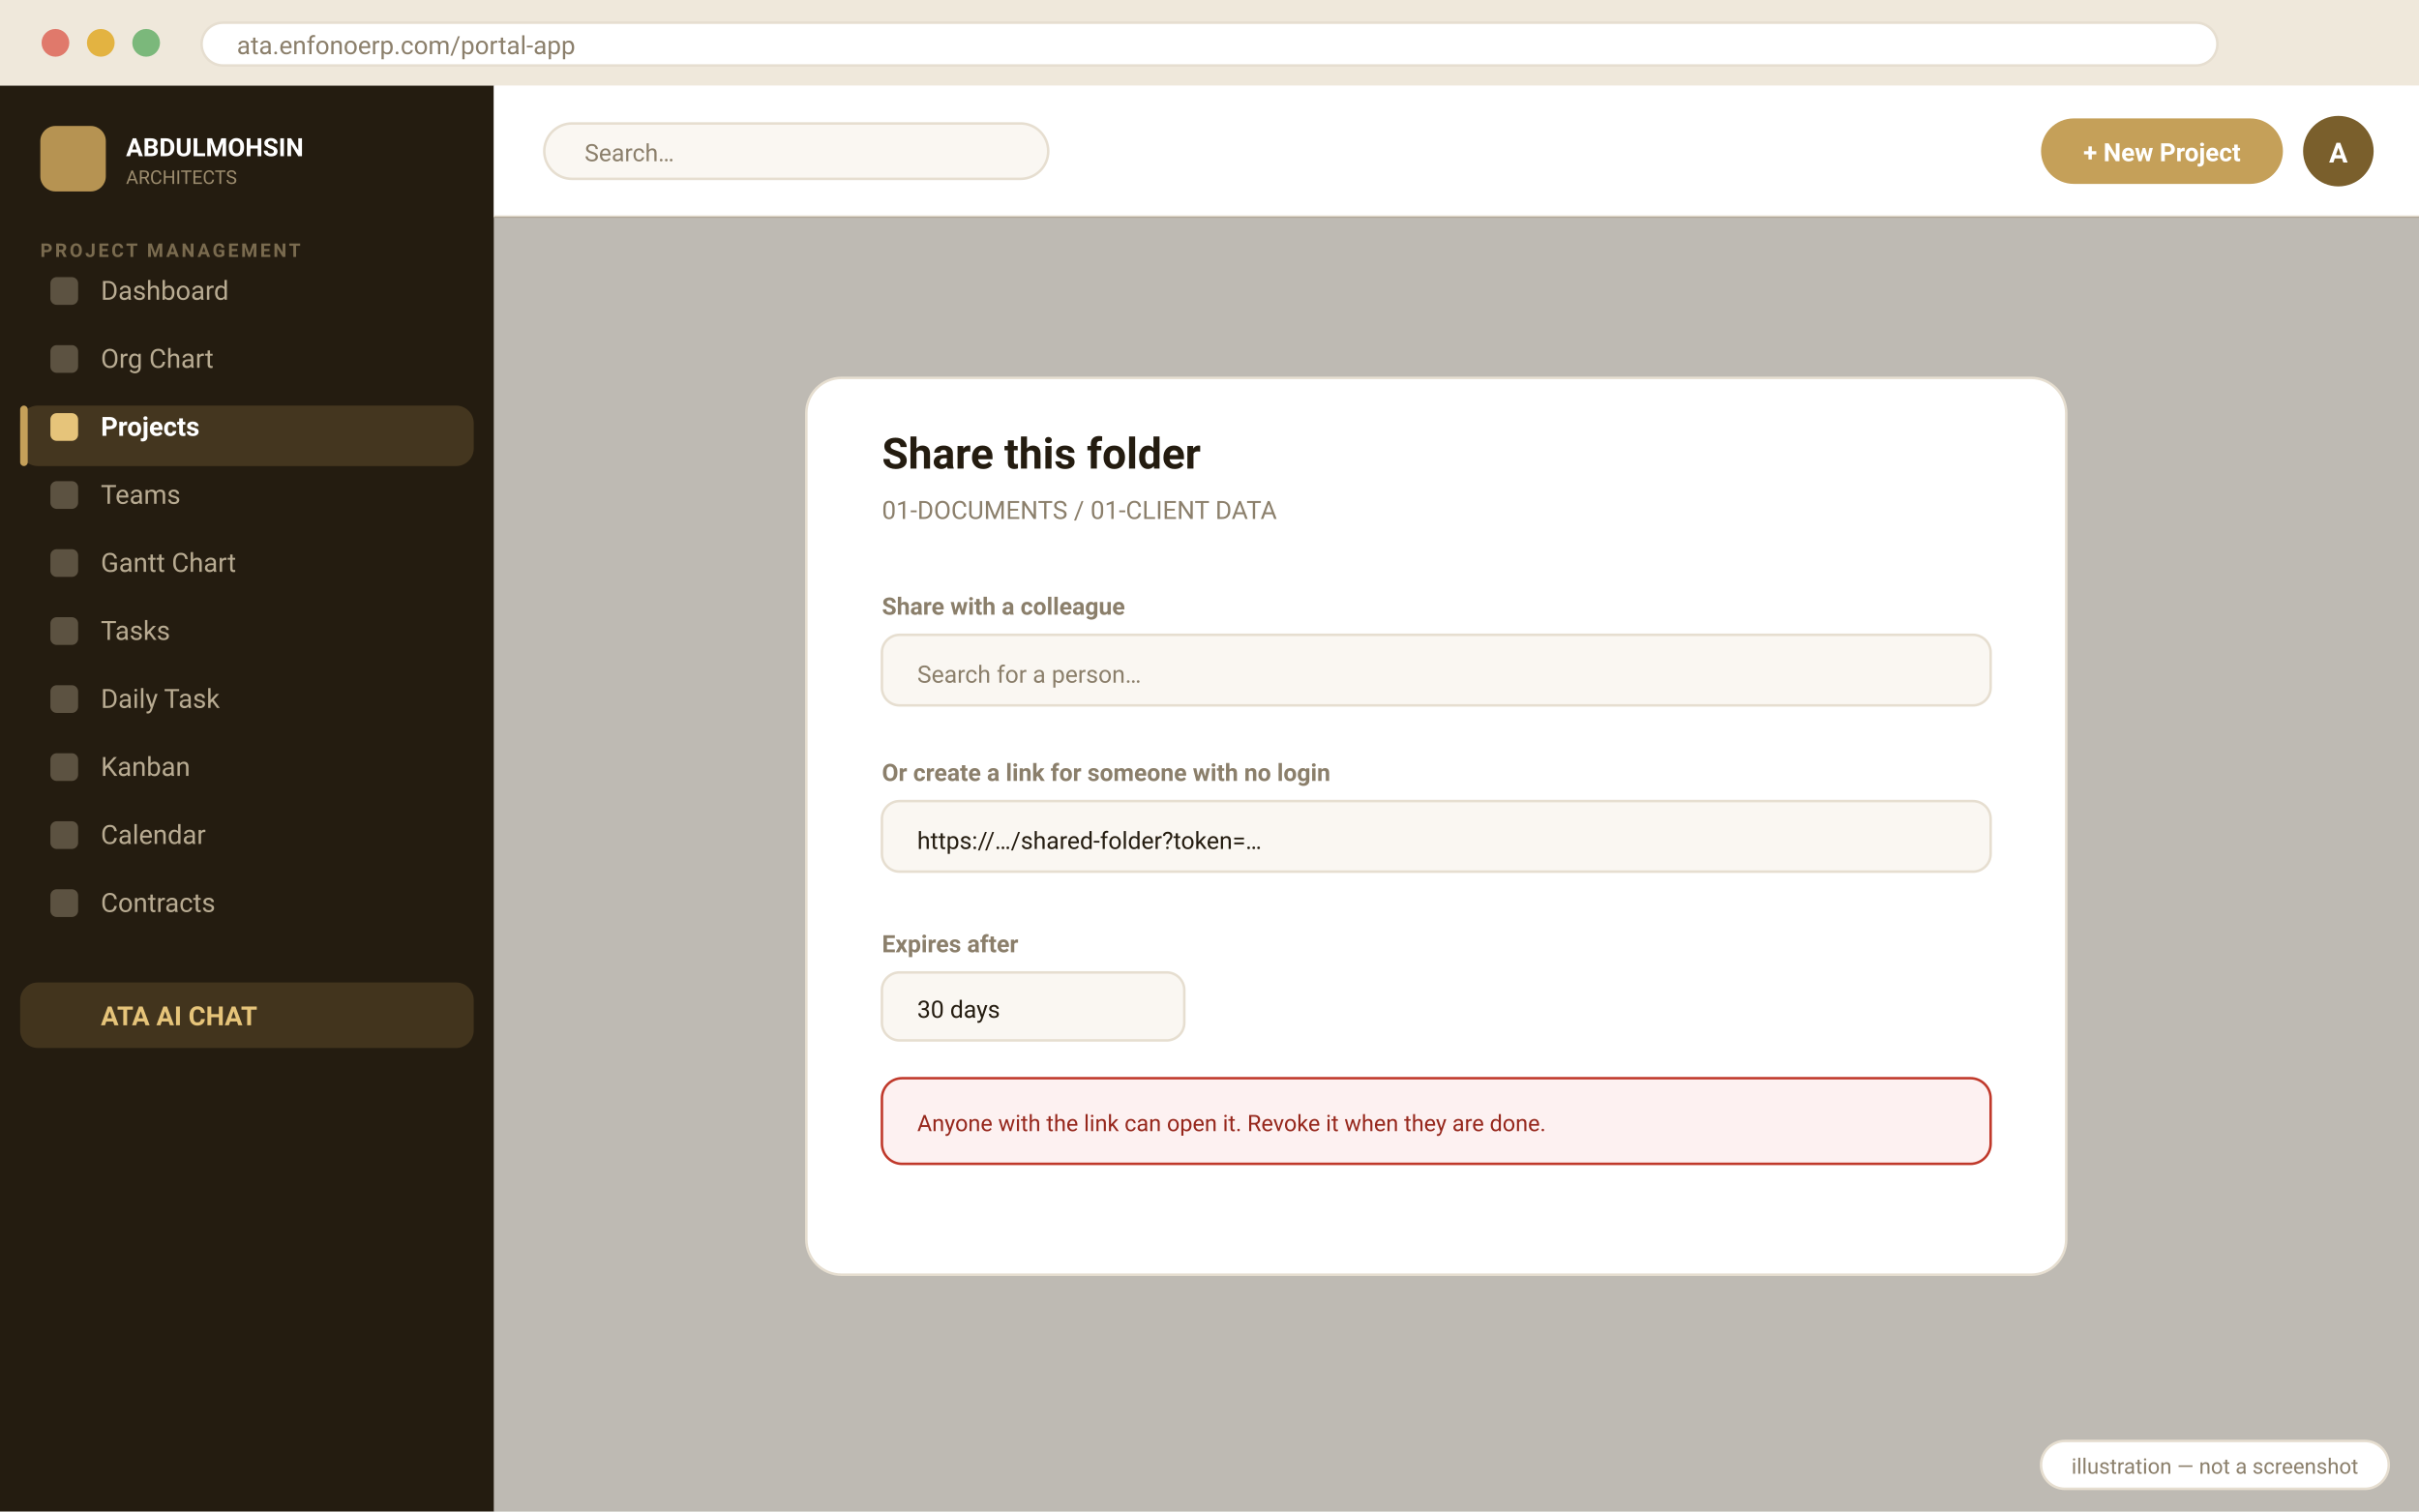
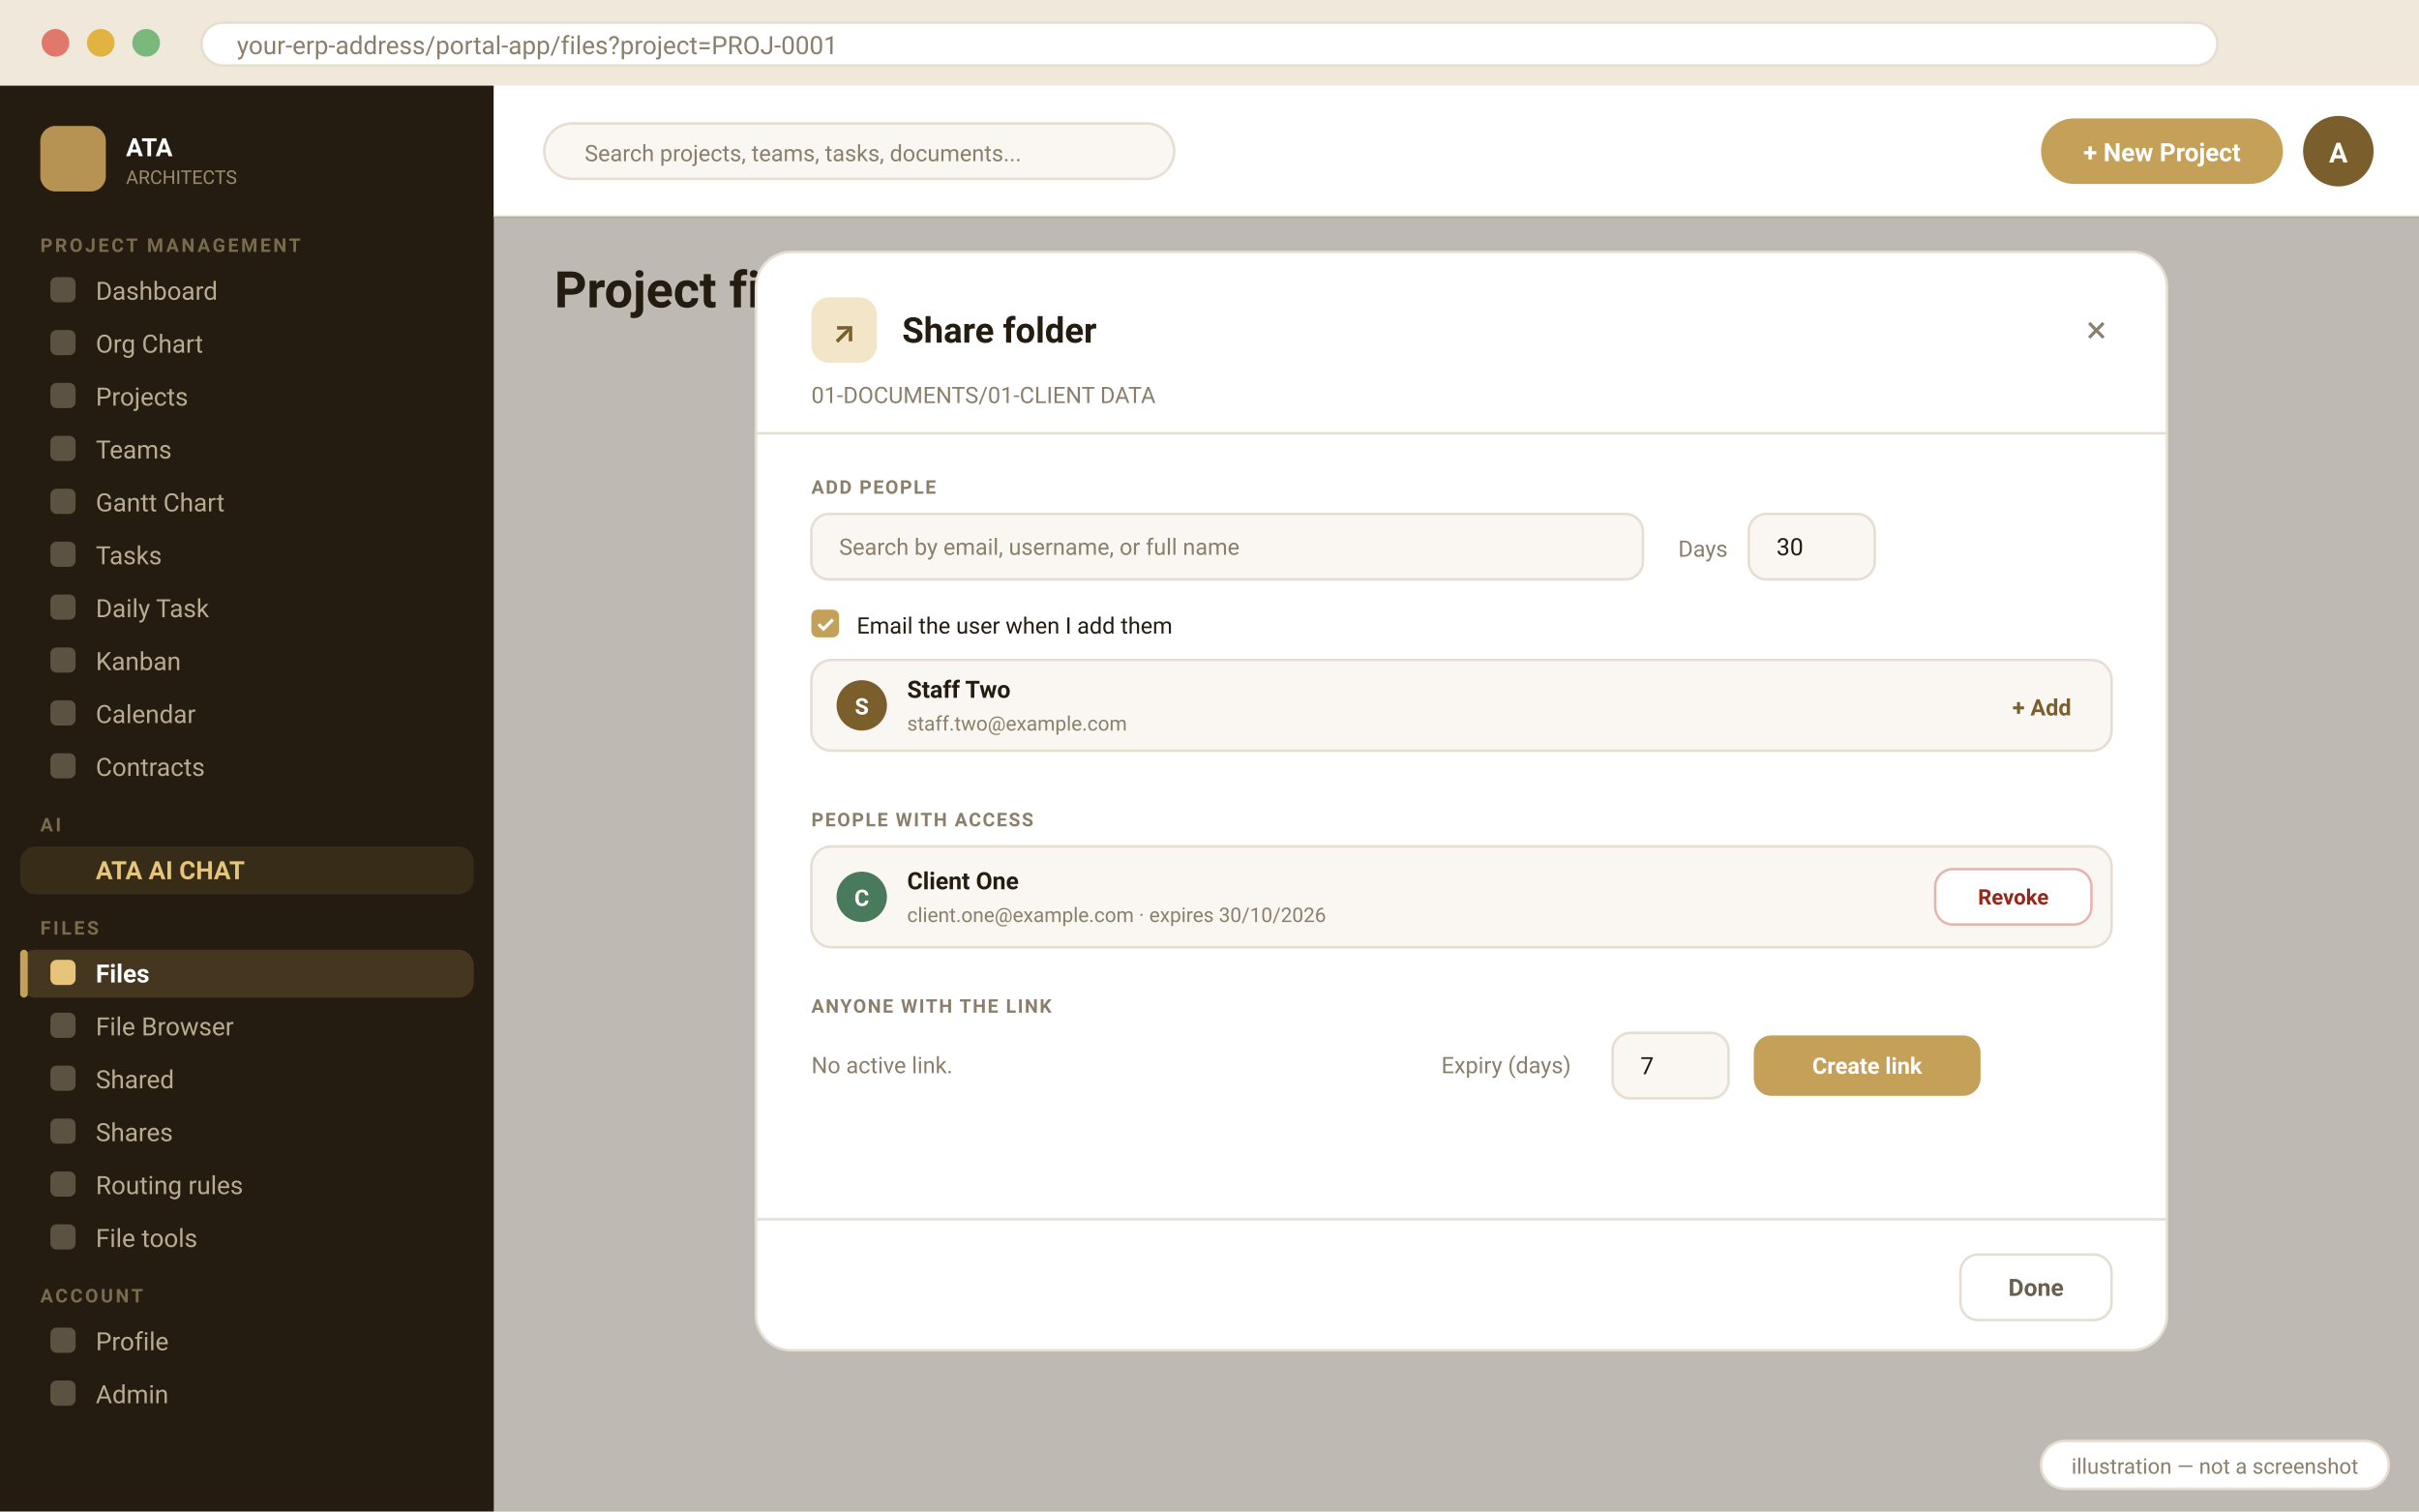
- <svg xmlns="http://www.w3.org/2000/svg" viewBox="0 0 960 600" width="960" height="600" role="img" aria-label="Share">
+ <svg xmlns="http://www.w3.org/2000/svg" viewBox="0 0 960 600" width="960" height="600" role="img" aria-label="Share folder dialog">
  <defs>
    <style>
  .t{font-family:-apple-system,BlinkMacSystemFont,'Segoe UI',Roboto,Arial,sans-serif}
-   .h{font-weight:700} .m{fill:#8b7f6b} .i{fill:#241c10}
+   .h{font-weight:700} .mo{font-family:ui-monospace,Menlo,Consolas,monospace}
</style>
  </defs>
-   <rect width="960" height="600" fill="#faf7f2" />
+   <rect x="0" y="0" width="960" height="600" fill="#faf7f2" />
  <rect x="0" y="0" width="960" height="34" fill="#efe8db" />
  <circle cx="22" cy="17" r="5.5" fill="#e0796b" />
  <circle cx="40" cy="17" r="5.5" fill="#e3b341" />
  <circle cx="58" cy="17" r="5.5" fill="#7bb87b" />
  <rect x="80" y="9" width="800" height="17" rx="8.5" fill="#fff" stroke="#e6ded0" />
-   <text x="94" y="21.5" class="t m" font-size="10">ata.enfonoerp.com/portal-app</text>
+   <text x="94" y="21.5" class="t" font-size="10" fill="#8b7f6b">your-erp-address/portal-app/files?project=PROJ-0001</text>
  <rect x="0" y="34" width="196" height="566" fill="#241c10" />
  <rect x="16" y="50" width="26" height="26" rx="6" fill="#c5a059" opacity=".9" />
-   <text x="50" y="62" class="t h" font-size="10" fill="#fff">ABDULMOHSIN</text>
+   <text x="50" y="62" class="t h" font-size="10" fill="#fff">ATA</text>
  <text x="50" y="73" class="t" font-size="7.5" fill="#9c8c6e">ARCHITECTS</text>
-   <text x="16" y="102" class="t h" font-size="7.5" fill="#7a6b4f" letter-spacing="1">PROJECT MANAGEMENT</text>
-   <rect x="20" y="110" width="11" height="11" rx="2.5" fill="#5c5241" />
-   <text x="40" y="119" class="t" font-size="10.5" fill="#b8ab92" font-weight="400">Dashboard</text>
-   <rect x="20" y="137" width="11" height="11" rx="2.5" fill="#5c5241" />
-   <text x="40" y="146" class="t" font-size="10.5" fill="#b8ab92" font-weight="400">Org Chart</text>
-   <rect x="8" y="161" width="180" height="24" rx="7" fill="#c5a059" opacity=".2" />
-   <rect x="8" y="161" width="3" height="24" rx="1.5" fill="#c5a059" />
-   <rect x="20" y="164" width="11" height="11" rx="2.5" fill="#e6c47a" />
-   <text x="40" y="173" class="t" font-size="10.5" fill="#fff" font-weight="600">Projects</text>
-   <rect x="20" y="191" width="11" height="11" rx="2.5" fill="#5c5241" />
-   <text x="40" y="200" class="t" font-size="10.5" fill="#b8ab92" font-weight="400">Teams</text>
-   <rect x="20" y="218" width="11" height="11" rx="2.5" fill="#5c5241" />
-   <text x="40" y="227" class="t" font-size="10.5" fill="#b8ab92" font-weight="400">Gantt Chart</text>
-   <rect x="20" y="245" width="11" height="11" rx="2.5" fill="#5c5241" />
-   <text x="40" y="254" class="t" font-size="10.5" fill="#b8ab92" font-weight="400">Tasks</text>
-   <rect x="20" y="272" width="11" height="11" rx="2.5" fill="#5c5241" />
-   <text x="40" y="281" class="t" font-size="10.5" fill="#b8ab92" font-weight="400">Daily Task</text>
-   <rect x="20" y="299" width="11" height="11" rx="2.5" fill="#5c5241" />
-   <text x="40" y="308" class="t" font-size="10.5" fill="#b8ab92" font-weight="400">Kanban</text>
-   <rect x="20" y="326" width="11" height="11" rx="2.5" fill="#5c5241" />
-   <text x="40" y="335" class="t" font-size="10.5" fill="#b8ab92" font-weight="400">Calendar</text>
-   <rect x="20" y="353" width="11" height="11" rx="2.5" fill="#5c5241" />
-   <text x="40" y="362" class="t" font-size="10.5" fill="#b8ab92" font-weight="400">Contracts</text>
-   <rect x="8" y="390" width="180" height="26" rx="7" fill="#c5a059" opacity=".18" />
-   <text x="40" y="407" class="t h" font-size="10.5" fill="#e6c47a">ATA AI CHAT</text>
+   <text x="16" y="100" class="t h" font-size="7.5" fill="#7a6b4f" letter-spacing="1">PROJECT MANAGEMENT</text>
+   <rect x="20" y="110" width="10" height="10" rx="2.5" fill="#5c5241" />
+   <text x="38" y="119" class="t" font-size="10" fill="#b8ab92" font-weight="400">Dashboard</text>
+   <rect x="20" y="131" width="10" height="10" rx="2.5" fill="#5c5241" />
+   <text x="38" y="140" class="t" font-size="10" fill="#b8ab92" font-weight="400">Org Chart</text>
+   <rect x="20" y="152" width="10" height="10" rx="2.5" fill="#5c5241" />
+   <text x="38" y="161" class="t" font-size="10" fill="#b8ab92" font-weight="400">Projects</text>
+   <rect x="20" y="173" width="10" height="10" rx="2.5" fill="#5c5241" />
+   <text x="38" y="182" class="t" font-size="10" fill="#b8ab92" font-weight="400">Teams</text>
+   <rect x="20" y="194" width="10" height="10" rx="2.5" fill="#5c5241" />
+   <text x="38" y="203" class="t" font-size="10" fill="#b8ab92" font-weight="400">Gantt Chart</text>
+   <rect x="20" y="215" width="10" height="10" rx="2.5" fill="#5c5241" />
+   <text x="38" y="224" class="t" font-size="10" fill="#b8ab92" font-weight="400">Tasks</text>
+   <rect x="20" y="236" width="10" height="10" rx="2.5" fill="#5c5241" />
+   <text x="38" y="245" class="t" font-size="10" fill="#b8ab92" font-weight="400">Daily Task</text>
+   <rect x="20" y="257" width="10" height="10" rx="2.5" fill="#5c5241" />
+   <text x="38" y="266" class="t" font-size="10" fill="#b8ab92" font-weight="400">Kanban</text>
+   <rect x="20" y="278" width="10" height="10" rx="2.5" fill="#5c5241" />
+   <text x="38" y="287" class="t" font-size="10" fill="#b8ab92" font-weight="400">Calendar</text>
+   <rect x="20" y="299" width="10" height="10" rx="2.5" fill="#5c5241" />
+   <text x="38" y="308" class="t" font-size="10" fill="#b8ab92" font-weight="400">Contracts</text>
+   <text x="16" y="330" class="t h" font-size="7.5" fill="#7a6b4f" letter-spacing="1">AI</text>
+   <rect x="8" y="336" width="180" height="19" rx="6" fill="#c5a059" opacity=".12" />
+   <text x="38" y="349" class="t h" font-size="10" fill="#e6c47a">ATA AI CHAT</text>
+   <text x="16" y="371" class="t h" font-size="7.5" fill="#7a6b4f" letter-spacing="1">FILES</text>
+   <rect x="8" y="377" width="180" height="19" rx="6" fill="#c5a059" opacity=".2" />
+   <rect x="8" y="377" width="3" height="19" rx="1.5" fill="#c5a059" />
+   <rect x="20" y="381" width="10" height="10" rx="2.5" fill="#e6c47a" />
+   <text x="38" y="390" class="t" font-size="10" fill="#fff" font-weight="600">Files</text>
+   <rect x="20" y="402" width="10" height="10" rx="2.5" fill="#5c5241" />
+   <text x="38" y="411" class="t" font-size="10" fill="#b8ab92" font-weight="400">File Browser</text>
+   <rect x="20" y="423" width="10" height="10" rx="2.5" fill="#5c5241" />
+   <text x="38" y="432" class="t" font-size="10" fill="#b8ab92" font-weight="400">Shared</text>
+   <rect x="20" y="444" width="10" height="10" rx="2.5" fill="#5c5241" />
+   <text x="38" y="453" class="t" font-size="10" fill="#b8ab92" font-weight="400">Shares</text>
+   <rect x="20" y="465" width="10" height="10" rx="2.5" fill="#5c5241" />
+   <text x="38" y="474" class="t" font-size="10" fill="#b8ab92" font-weight="400">Routing rules</text>
+   <rect x="20" y="486" width="10" height="10" rx="2.5" fill="#5c5241" />
+   <text x="38" y="495" class="t" font-size="10" fill="#b8ab92" font-weight="400">File tools</text>
+   <text x="16" y="517" class="t h" font-size="7.5" fill="#7a6b4f" letter-spacing="1">ACCOUNT</text>
+   <rect x="20" y="527" width="10" height="10" rx="2.5" fill="#5c5241" />
+   <text x="38" y="536" class="t" font-size="10" fill="#b8ab92" font-weight="400">Profile</text>
+   <rect x="20" y="548" width="10" height="10" rx="2.5" fill="#5c5241" />
+   <text x="38" y="557" class="t" font-size="10" fill="#b8ab92" font-weight="400">Admin</text>
  <rect x="196" y="34" width="764" height="52" fill="#fff" />
-   <line x1="196" y1="86" x2="960" y2="86" stroke="#e6ded0" />
-   <rect x="216" y="49" width="200" height="22" rx="11" fill="#faf7f2" stroke="#e6ded0" />
-   <text x="232" y="64" class="t m" font-size="9.5">Search…</text>
+   <line x1="196" y1="86" x2="960" y2="86" stroke="#e6ded0" stroke-width="1" />
+   <rect x="216" y="49" width="250" height="22" rx="11" fill="#faf7f2" stroke="#e6ded0" />
+   <text x="232" y="64" class="t" font-size="9" fill="#8b7f6b">Search projects, teams, tasks, documents...</text>
  <rect x="810" y="47" width="96" height="26" rx="13" fill="#c5a059" />
  <text x="858" y="64" class="t h" font-size="10" fill="#fff" text-anchor="middle">+ New Project</text>
  <circle cx="928" cy="60" r="14" fill="#7a5f2c" />
  <text x="928" y="64.5" class="t h" font-size="11" fill="#fff" text-anchor="middle">A</text>
+   <text x="220" y="122" class="t h" font-size="20" fill="#241c10">Project files</text>
  <rect x="196" y="86" width="764" height="514" fill="#241c10" opacity=".28" />
-   <rect x="320" y="150" width="500" height="356" rx="14" fill="#ffffff" stroke="#e6ded0" />
-   <text x="350" y="186" class="t h" font-size="17" fill="#241c10" text-anchor="start">Share this folder</text>
-   <text x="350" y="206" class="t " font-size="10" fill="#8b7f6b" text-anchor="start">01-DOCUMENTS / 01-CLIENT DATA</text>
-   <text x="350" y="244" class="t h" font-size="9.5" fill="#8b7f6b" text-anchor="start">Share with a colleague</text>
-   <rect x="350" y="252" width="440" height="28" rx="7" fill="#faf7f2" stroke="#e6ded0" />
-   <text x="364" y="271" class="t " font-size="9.5" fill="#8b7f6b" text-anchor="start">Search for a person…</text>
-   <text x="350" y="310" class="t h" font-size="9.5" fill="#8b7f6b" text-anchor="start">Or create a link for someone with no login</text>
-   <rect x="350" y="318" width="440" height="28" rx="7" fill="#faf7f2" stroke="#e6ded0" />
-   <text x="364" y="337" class="t " font-size="9.5" fill="#241c10" text-anchor="start">https://…/shared-folder?token=…</text>
-   <text x="350" y="378" class="t h" font-size="9.5" fill="#8b7f6b" text-anchor="start">Expires after</text>
-   <rect x="350" y="386" width="120" height="27" rx="7" fill="#faf7f2" stroke="#e6ded0" />
-   <text x="364" y="404" class="t " font-size="9.5" fill="#241c10" text-anchor="start">30 days</text>
-   <rect x="350" y="428" width="440" height="34" rx="8" fill="#fdf1f1" stroke="#c0392b" />
-   <text x="364" y="449" class="t " font-size="9" fill="#96271c" text-anchor="start">Anyone with the link can open it. Revoke it when they are done.</text>
+   <rect x="300" y="100" width="560" height="436" rx="14" fill="#fff" stroke="#e6ded0" />
+   <rect x="322" y="118" width="26" height="26" rx="7" fill="#f3e6c8" />
+   <text x="335" y="136" class="t h" font-size="12" fill="#7a5f2c" text-anchor="middle">↗</text>
+   <text x="358" y="136" class="t h" font-size="14" fill="#241c10">Share folder</text>
+   <text x="322" y="160" class="t" font-size="9" fill="#8b7f6b">01-DOCUMENTS/01-CLIENT DATA</text>
+   <text x="836" y="136" class="t" font-size="15" fill="#8b7f6b" text-anchor="end">×</text>
+   <line x1="300" y1="172" x2="860" y2="172" stroke="#e6ded0" stroke-width="1" />
+   <text x="322" y="196" class="t h" font-size="7.5" fill="#8b7f6b" letter-spacing=".6">ADD PEOPLE</text>
+   <rect x="322" y="204" width="330" height="26" rx="7" fill="#faf7f2" stroke="#e6ded0" />
+   <text x="333" y="220.24" class="t" font-size="9" fill="#8b7f6b">Search by email, username, or full name</text>
+   <text x="666" y="221" class="t" font-size="9" fill="#8b7f6b">Days</text>
+   <rect x="694" y="204" width="50" height="26" rx="7" fill="#faf7f2" stroke="#e6ded0" />
+   <text x="705" y="220.42" class="t" font-size="9.5" fill="#241c10">30</text>
+   <rect x="322" y="242" width="11" height="11" rx="2.5" fill="#c5a059" />
+   <text x="327.5" y="251" class="t h" font-size="9" fill="#fff" text-anchor="middle">✓</text>
+   <text x="340" y="251.5" class="t" font-size="9" fill="#241c10">Email the user when I add them</text>
+   <rect x="322" y="262" width="516" height="36" rx="8" fill="#faf7f2" stroke="#e6ded0" />
+   <circle cx="342" cy="280" r="10" fill="#7a5f2c" />
+   <text x="342" y="283.6" class="t h" font-size="9.0" fill="#fff" text-anchor="middle">S</text>
+   <text x="360" y="277" class="t h" font-size="9.5" fill="#241c10">Staff Two</text>
+   <text x="360" y="290" class="t" font-size="8" fill="#8b7f6b">staff.two@example.com</text>
+   <text x="822" y="284" class="t h" font-size="9" fill="#7a5f2c" text-anchor="end">+ Add</text>
+   <text x="322" y="328" class="t h" font-size="7.5" fill="#8b7f6b" letter-spacing=".6">PEOPLE WITH ACCESS</text>
+   <rect x="322" y="336" width="516" height="40" rx="8" fill="#faf7f2" stroke="#e6ded0" />
+   <circle cx="342" cy="356" r="10" fill="#4a7a5c" />
+   <text x="342" y="359.6" class="t h" font-size="9.0" fill="#fff" text-anchor="middle">C</text>
+   <text x="360" y="353" class="t h" font-size="9.5" fill="#241c10">Client One</text>
+   <text x="360" y="366" class="t" font-size="8" fill="#8b7f6b">client.one@example.com · expires 30/10/2026</text>
+   <rect x="768" y="345" width="62" height="22" rx="7" fill="#fff" stroke="#e8b4ae" />
+   <text x="799.0" y="359.06" class="t h" font-size="8.5" fill="#96271c" text-anchor="middle">Revoke</text>
+   <text x="322" y="402" class="t h" font-size="7.5" fill="#8b7f6b" letter-spacing=".6">ANYONE WITH THE LINK</text>
+   <text x="322" y="426" class="t" font-size="9" fill="#8b7f6b">No active link.</text>
+   <text x="572" y="426" class="t" font-size="9" fill="#8b7f6b">Expiry (days)</text>
+   <rect x="640" y="410" width="46" height="26" rx="7" fill="#faf7f2" stroke="#e6ded0" />
+   <text x="651" y="426.42" class="t" font-size="9.5" fill="#241c10">7</text>
+   <rect x="696" y="411" width="90" height="24" rx="7" fill="#c5a059" />
+   <text x="741.0" y="426.24" class="t h" font-size="9" fill="#fff" text-anchor="middle">Create link</text>
+   <line x1="300" y1="484" x2="860" y2="484" stroke="#e6ded0" stroke-width="1" />
+   <rect x="778" y="498" width="60" height="26" rx="7" fill="#fff" stroke="#e6ded0" />
+   <text x="808.0" y="514.42" class="t h" font-size="9.5" fill="#6b5f4d" text-anchor="middle">Done</text>
  <rect x="810" y="572" width="138" height="19" rx="9.5" fill="#fff" stroke="#e6ded0" />
-   <text x="879" y="585" class="t m" font-size="8.5" text-anchor="middle">illustration — not a screenshot</text>
+   <text x="879" y="585" class="t" font-size="8.5" fill="#8b7f6b" text-anchor="middle">illustration — not a screenshot</text>
</svg>
